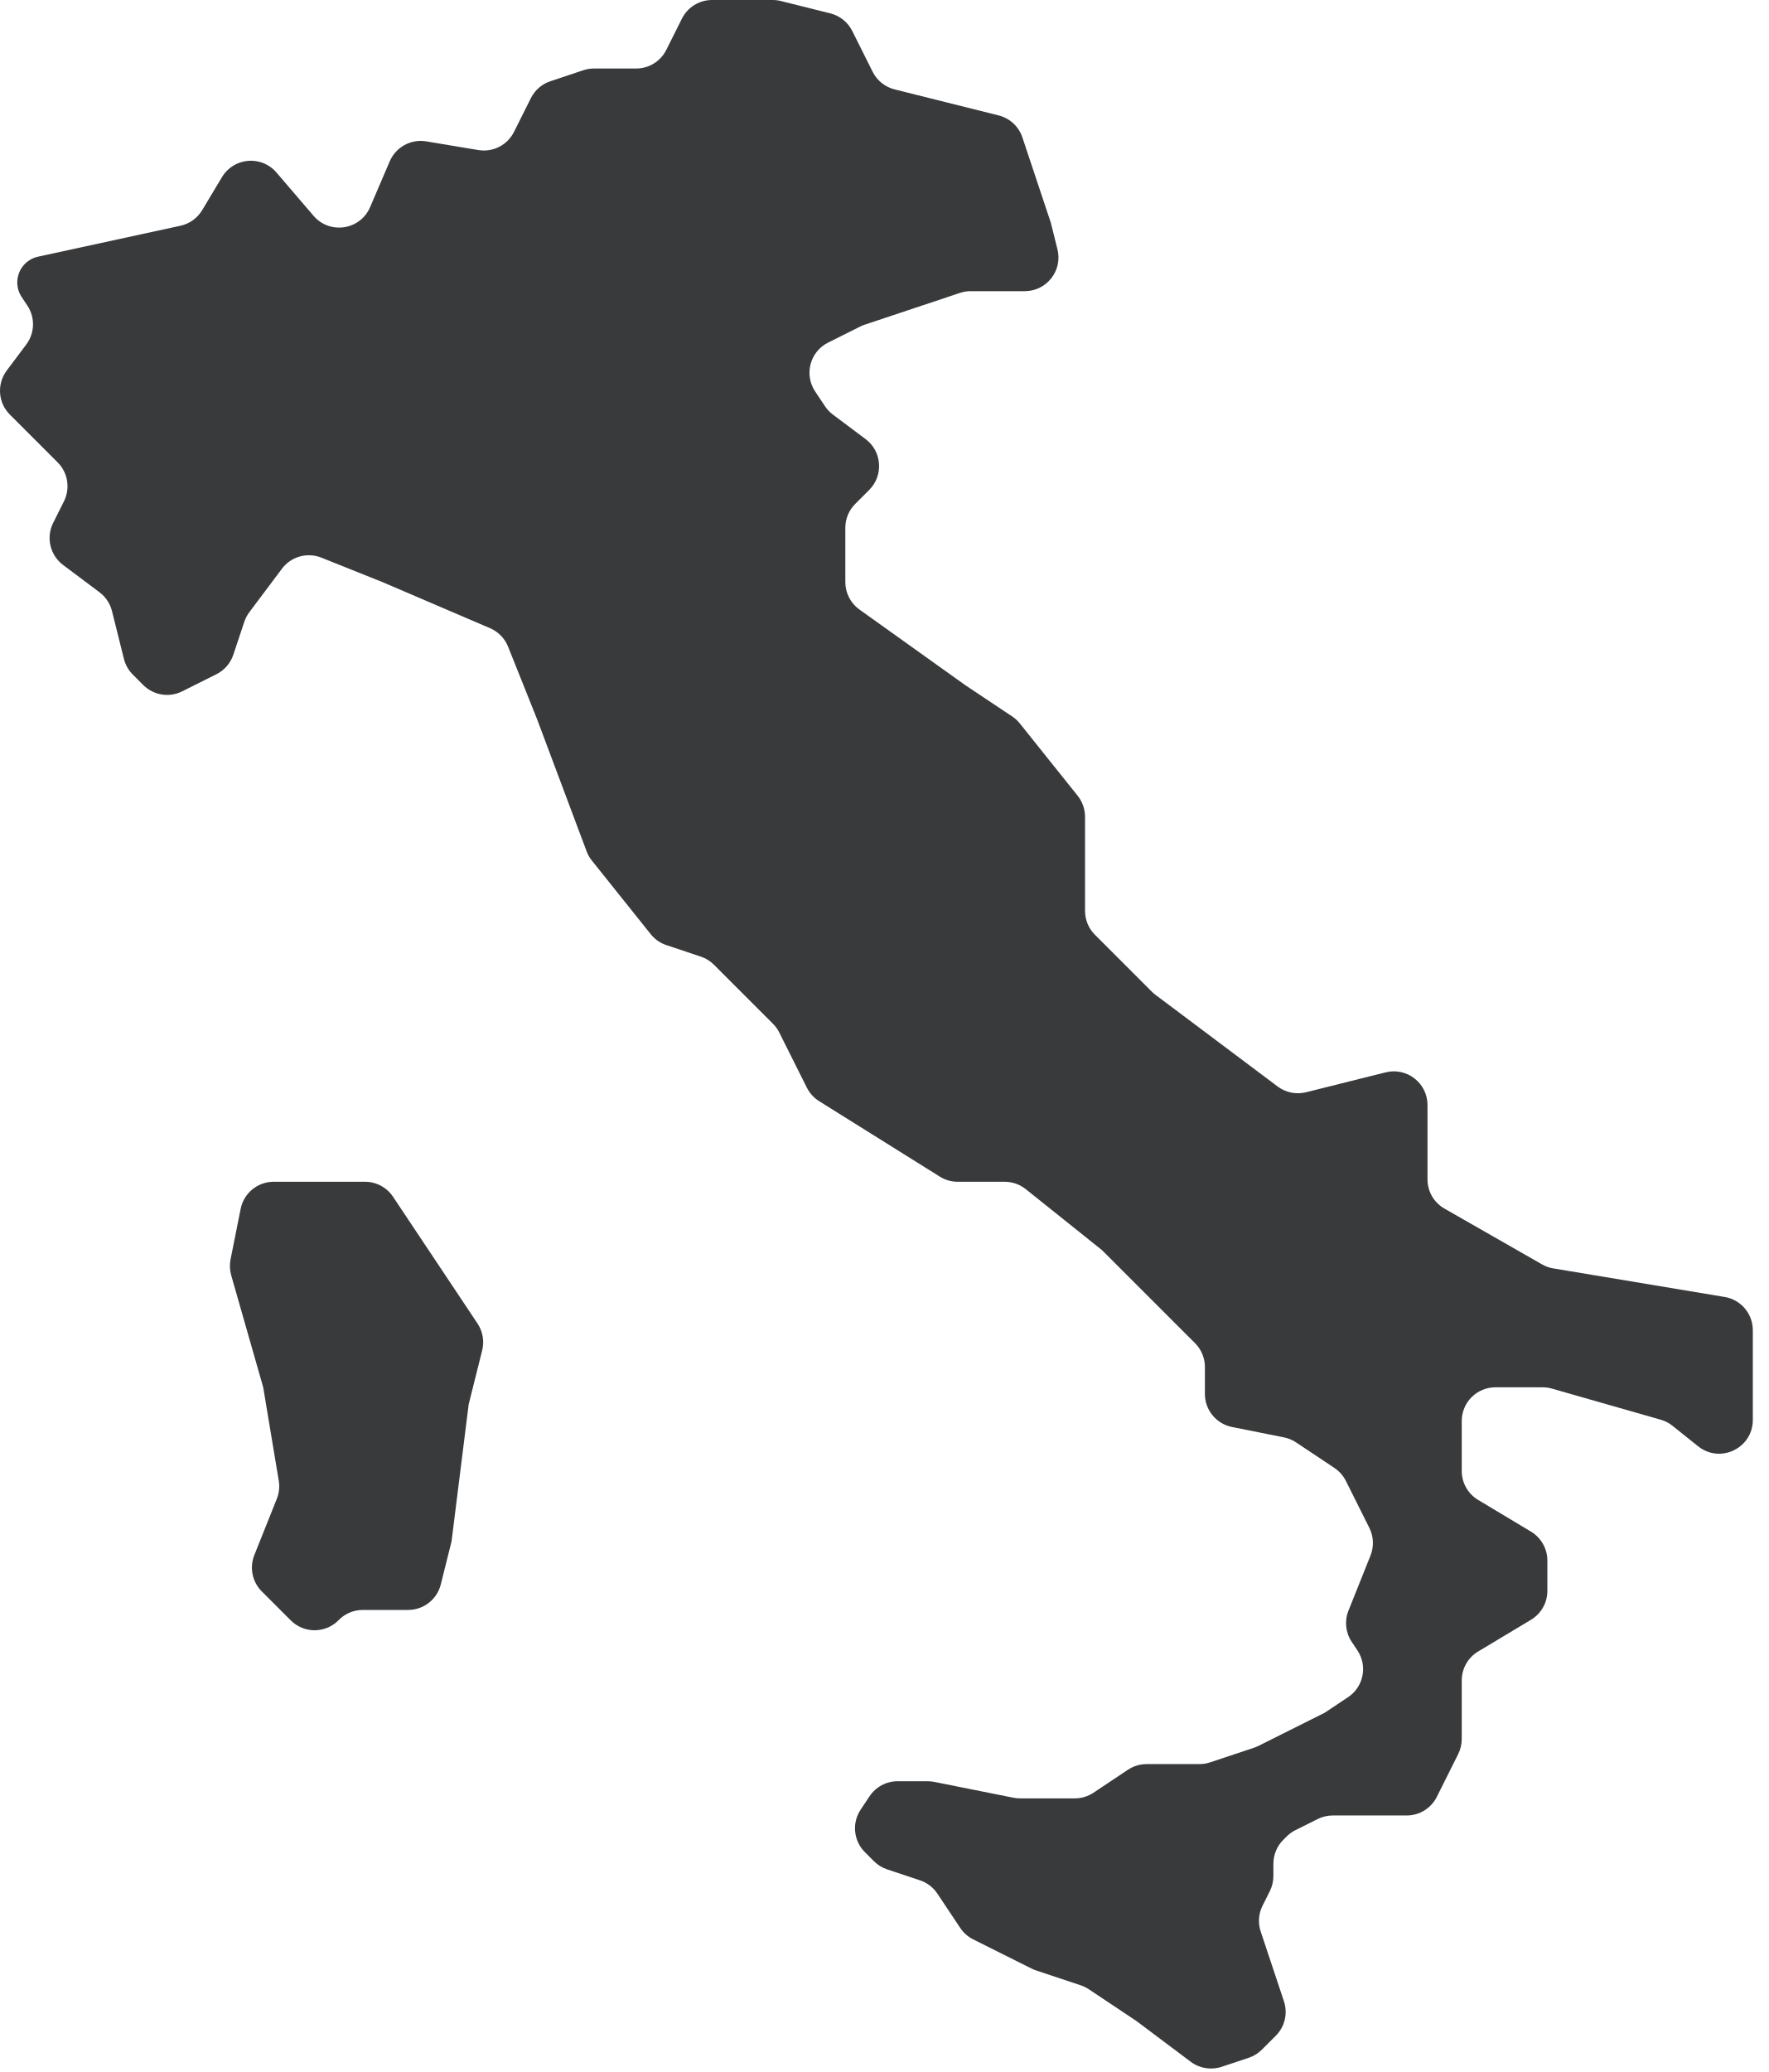
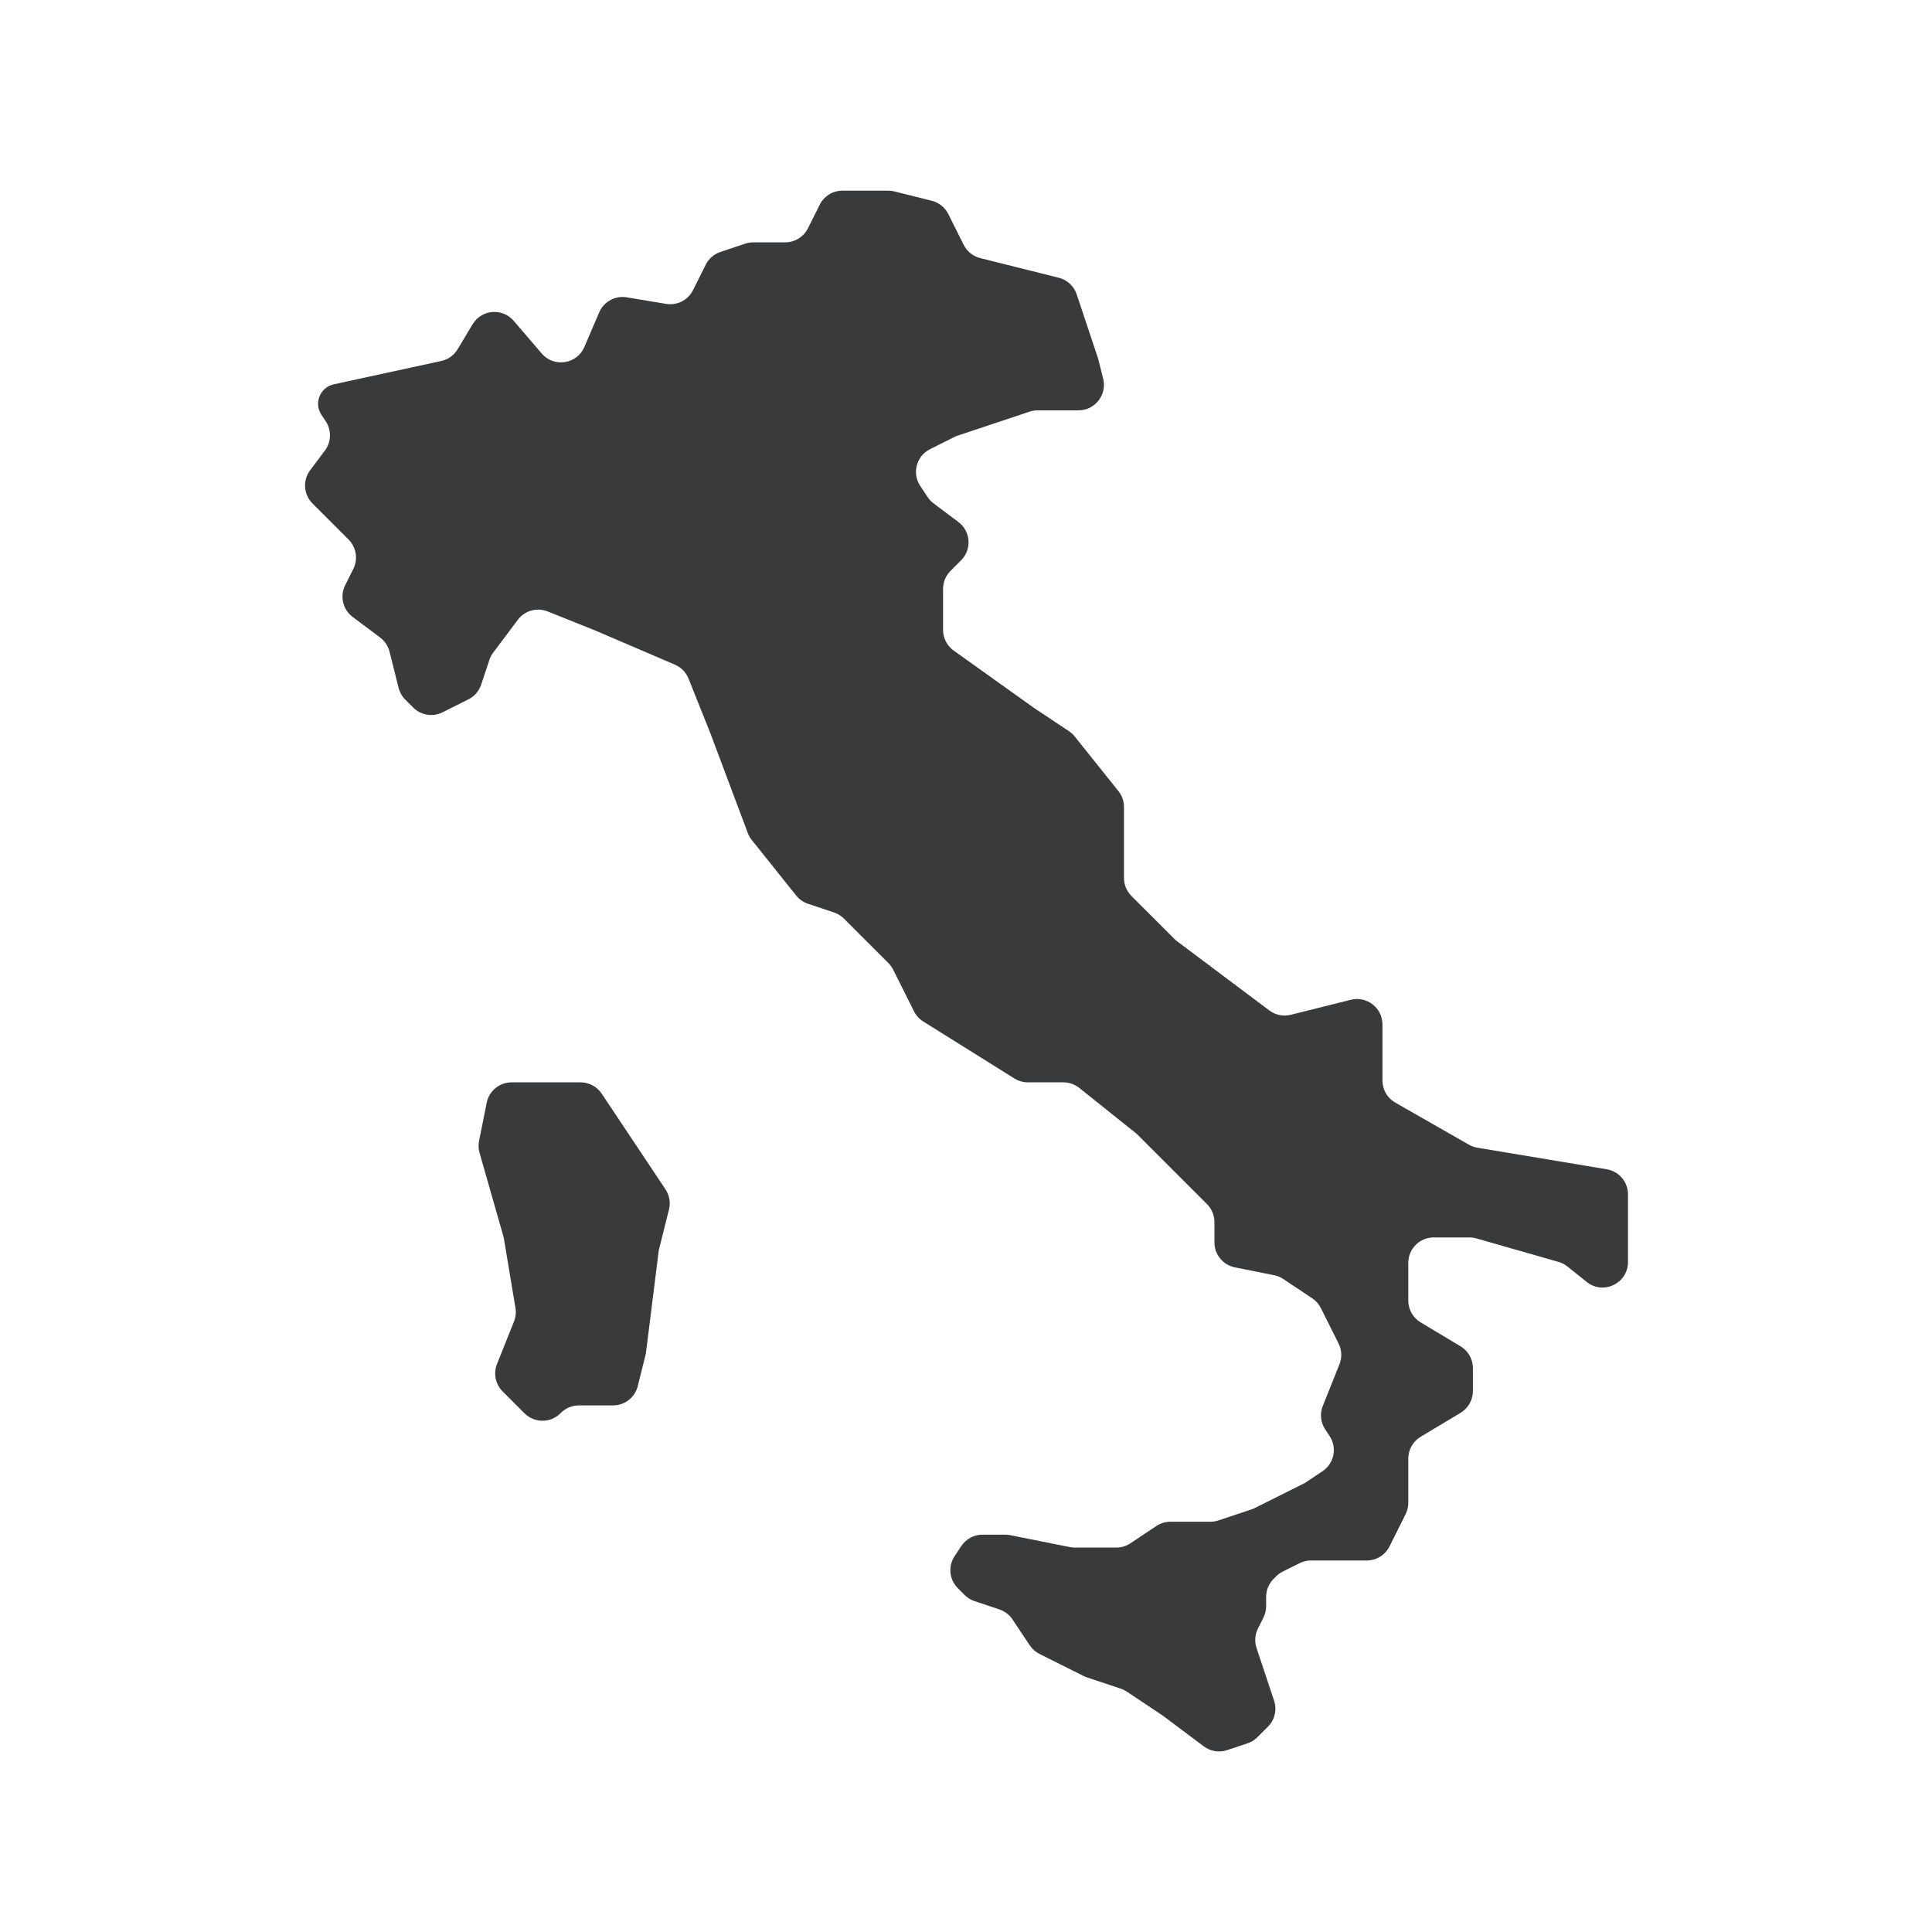
- <svg xmlns="http://www.w3.org/2000/svg" width="105" height="123" viewBox="0 0 105 123" fill="none">
-   <path fill-rule="evenodd" clip-rule="evenodd" d="M2.262 15.236L10.714 13.401C11.254 13.284 11.721 12.949 12.005 12.475L13.182 10.513C13.885 9.342 15.527 9.204 16.416 10.241L18.619 12.811C19.583 13.936 21.392 13.659 21.976 12.297L23.142 9.577C23.505 8.73 24.4 8.24 25.309 8.392L28.404 8.908C29.27 9.052 30.129 8.615 30.521 7.829L31.524 5.825C31.761 5.35 32.177 4.989 32.68 4.822L34.636 4.169C34.84 4.101 35.054 4.067 35.269 4.067L37.775 4.067C38.533 4.067 39.225 3.639 39.564 2.961L40.492 1.106C40.831 0.428 41.523 -2.5951e-05 42.281 1.18013e-09L45.882 0C46.046 0 46.209 0.02 46.367 0.06L49.303 0.794C49.869 0.935 50.346 1.317 50.607 1.84L51.817 4.261C52.078 4.783 52.555 5.165 53.121 5.307L59.297 6.851C59.961 7.017 60.493 7.51 60.71 8.159L61.379 10.167L62.396 13.217L62.791 14.799C63.107 16.062 62.152 17.284 60.851 17.284H57.637C57.422 17.284 57.208 17.319 57.004 17.387L54.262 18.301L51.347 19.273C51.257 19.303 51.169 19.339 51.085 19.381L49.172 20.338C48.096 20.876 47.734 22.235 48.402 23.236L48.989 24.116C49.114 24.305 49.271 24.471 49.453 24.607L51.401 26.068C52.374 26.798 52.475 28.222 51.615 29.082L50.781 29.916C50.406 30.291 50.195 30.8 50.195 31.33L50.195 34.556C50.195 35.202 50.507 35.808 51.033 36.184L57.312 40.669L60.104 42.53C60.275 42.644 60.428 42.784 60.556 42.945L63.991 47.238C64.275 47.593 64.429 48.033 64.429 48.488V54.075C64.429 54.605 64.64 55.114 65.015 55.489L68.396 58.869C68.463 58.936 68.534 58.998 68.61 59.055L75.868 64.499C76.35 64.86 76.969 64.985 77.553 64.839L82.279 63.658C83.541 63.343 84.764 64.297 84.764 65.598V70.01C84.764 70.728 85.148 71.39 85.772 71.746L91.57 75.06C91.776 75.177 92 75.257 92.234 75.296L102.41 76.992C103.375 77.153 104.081 77.987 104.081 78.965L104.081 82.355L104.081 84.294C104.081 85.971 102.142 86.903 100.832 85.855L99.312 84.639C99.105 84.473 98.867 84.35 98.612 84.278L92.15 82.431C91.972 82.38 91.787 82.355 91.601 82.355H88.797C87.693 82.355 86.797 83.25 86.797 84.355L86.797 87.322C86.797 88.025 87.166 88.676 87.768 89.037L90.91 90.922C91.512 91.284 91.881 91.935 91.881 92.637V94.439C91.881 95.142 91.512 95.793 90.91 96.154L87.768 98.039C87.166 98.401 86.797 99.052 86.797 99.754V103.233C86.797 103.544 86.725 103.85 86.586 104.128L85.317 106.667C84.978 107.344 84.285 107.772 83.528 107.772H79.136C78.825 107.772 78.519 107.845 78.241 107.984L76.92 108.644C76.728 108.74 76.552 108.867 76.4 109.019L76.199 109.22C75.824 109.595 75.613 110.104 75.613 110.634V111.367C75.613 111.678 75.541 111.984 75.402 112.262L74.967 113.132C74.73 113.606 74.691 114.156 74.859 114.659L75.613 116.923L76.239 118.801C76.479 119.519 76.292 120.312 75.756 120.847L74.93 121.673C74.711 121.892 74.443 122.058 74.149 122.156L72.54 122.692C71.918 122.899 71.233 122.788 70.708 122.395L67.48 119.973L64.652 118.088C64.504 117.99 64.344 117.911 64.175 117.855L61.514 116.968C61.424 116.938 61.337 116.902 61.252 116.859L57.787 115.127C57.476 114.971 57.211 114.737 57.018 114.448L55.66 112.41C55.413 112.04 55.05 111.763 54.628 111.622L52.677 110.972C52.382 110.874 52.114 110.708 51.895 110.489L51.355 109.949C50.681 109.274 50.576 108.218 51.105 107.425L51.635 106.63C52.006 106.073 52.63 105.739 53.299 105.739L55.081 105.739C55.213 105.739 55.344 105.752 55.473 105.778L60.168 106.717C60.297 106.743 60.429 106.756 60.56 106.756H63.824C64.219 106.756 64.605 106.639 64.933 106.42L66.976 105.058C67.304 104.839 67.69 104.722 68.085 104.722H71.222C71.437 104.722 71.65 104.688 71.854 104.62L74.462 103.751C74.552 103.721 74.639 103.684 74.724 103.642L78.663 101.672L80.049 100.748C80.969 100.135 81.217 98.894 80.604 97.975L80.264 97.464C79.898 96.916 79.826 96.223 80.071 95.612L81.38 92.339C81.592 91.808 81.567 91.213 81.312 90.702L79.918 87.913C79.762 87.602 79.528 87.337 79.238 87.144L76.959 85.624C76.742 85.479 76.498 85.378 76.242 85.327L73.154 84.71C72.219 84.522 71.546 83.702 71.546 82.748V81.15C71.546 80.619 71.336 80.11 70.961 79.735L68.496 77.271L65.446 74.221L60.91 70.592C60.556 70.308 60.115 70.154 59.661 70.154H56.869C56.494 70.154 56.127 70.049 55.809 69.85L48.639 65.368C48.327 65.173 48.075 64.896 47.91 64.567L46.273 61.294C46.177 61.101 46.051 60.926 45.899 60.774L42.395 57.27C42.176 57.051 41.908 56.885 41.614 56.787L39.572 56.106C39.206 55.985 38.883 55.76 38.642 55.459L35.144 51.085C35.012 50.92 34.907 50.736 34.833 50.538L31.894 42.702L30.169 38.388C29.971 37.895 29.587 37.501 29.099 37.292L22.744 34.569L19.083 33.104C18.244 32.769 17.283 33.038 16.741 33.761L14.805 36.342C14.676 36.514 14.575 36.706 14.507 36.91L13.855 38.866C13.688 39.37 13.327 39.785 12.852 40.023L10.816 41.041C10.046 41.426 9.116 41.275 8.507 40.666L7.885 40.044C7.628 39.788 7.447 39.467 7.359 39.115L6.649 36.274C6.537 35.829 6.276 35.435 5.908 35.159L3.745 33.537C2.972 32.957 2.724 31.907 3.156 31.042L3.798 29.758C4.183 28.988 4.032 28.058 3.424 27.449L0.586 24.611C-0.118 23.908 -0.197 22.794 0.4 21.997L1.56 20.45C2.069 19.771 2.095 18.846 1.625 18.14L1.29 17.638C0.792 16.892 1.02 15.882 1.789 15.422C1.936 15.335 2.095 15.272 2.262 15.236ZM16.251 70.153H21.675C22.344 70.153 22.968 70.487 23.339 71.044L28.355 78.568C28.668 79.037 28.768 79.615 28.631 80.162L27.829 83.371L26.812 91.504L26.174 94.056C25.952 94.947 25.152 95.571 24.234 95.571H21.541C21.01 95.571 20.501 95.782 20.126 96.157L20.093 96.191C19.312 96.972 18.046 96.972 17.265 96.191L15.544 94.47C14.979 93.905 14.804 93.056 15.102 92.313L16.437 88.974C16.573 88.634 16.613 88.263 16.553 87.902L15.629 82.354L13.728 75.703C13.641 75.397 13.628 75.074 13.69 74.761L14.29 71.761C14.477 70.826 15.298 70.153 16.251 70.153Z" fill="#383A3C" />
+ <svg xmlns="http://www.w3.org/2000/svg" width="152" height="152" viewBox="0 0 152 152" fill="none">
+   <path fill-rule="evenodd" clip-rule="evenodd" d="M26.262 30.236L34.714 28.401C35.254 28.284 35.721 27.949 36.005 27.475L37.182 25.513C37.885 24.343 39.527 24.204 40.416 25.241L42.619 27.811C43.583 28.936 45.392 28.659 45.976 27.297L47.142 24.577C47.505 23.73 48.4 23.24 49.309 23.392L52.404 23.908C53.27 24.052 54.129 23.614 54.521 22.829L55.524 20.825C55.761 20.35 56.177 19.989 56.68 19.822L58.636 19.169C58.84 19.102 59.054 19.067 59.269 19.067L61.775 19.067C62.533 19.067 63.225 18.639 63.564 17.961L64.492 16.106C64.831 15.428 65.523 15 66.281 15L69.882 15C70.046 15 70.209 15.02 70.367 15.06L73.303 15.794C73.869 15.935 74.346 16.317 74.607 16.84L75.817 19.261C76.079 19.783 76.555 20.165 77.121 20.307L83.297 21.851C83.961 22.017 84.493 22.51 84.71 23.159L85.379 25.167L86.396 28.217L86.791 29.799C87.107 31.062 86.152 32.284 84.851 32.284H81.637C81.422 32.284 81.208 32.319 81.004 32.387L78.262 33.301L75.347 34.273C75.257 34.303 75.169 34.339 75.085 34.381L73.171 35.338C72.096 35.876 71.734 37.235 72.402 38.236L72.989 39.116C73.114 39.305 73.271 39.471 73.453 39.607L75.401 41.068C76.374 41.798 76.475 43.222 75.615 44.082L74.781 44.916C74.406 45.291 74.195 45.8 74.195 46.33L74.195 49.556C74.195 50.202 74.507 50.808 75.033 51.184L81.312 55.669L84.104 57.53C84.275 57.644 84.428 57.784 84.556 57.945L87.991 62.238C88.275 62.593 88.429 63.033 88.429 63.488V69.075C88.429 69.605 88.64 70.114 89.015 70.489L92.396 73.869C92.463 73.936 92.534 73.998 92.61 74.055L99.868 79.499C100.35 79.86 100.969 79.985 101.554 79.839L106.279 78.658C107.541 78.343 108.764 79.297 108.764 80.598V85.01C108.764 85.728 109.148 86.39 109.771 86.746L115.57 90.06C115.776 90.177 116 90.257 116.234 90.296L126.41 91.992C127.375 92.153 128.081 92.987 128.081 93.965L128.081 97.355L128.081 99.294C128.081 100.971 126.142 101.903 124.832 100.855L123.312 99.639C123.104 99.473 122.867 99.35 122.612 99.278L116.15 97.431C115.971 97.38 115.787 97.355 115.601 97.355H112.797C111.693 97.355 110.797 98.25 110.797 99.355L110.797 102.322C110.797 103.025 111.166 103.676 111.768 104.037L114.91 105.922C115.512 106.284 115.881 106.935 115.881 107.637V109.439C115.881 110.142 115.512 110.793 114.91 111.154L111.768 113.039C111.166 113.401 110.797 114.052 110.797 114.754V118.233C110.797 118.544 110.725 118.85 110.586 119.128L109.317 121.667C108.978 122.344 108.285 122.772 107.528 122.772H103.136C102.825 122.772 102.519 122.845 102.241 122.984L100.92 123.644C100.728 123.74 100.553 123.867 100.401 124.019L100.199 124.22C99.824 124.595 99.613 125.104 99.613 125.634V126.367C99.613 126.678 99.541 126.984 99.402 127.262L98.967 128.132C98.73 128.606 98.691 129.156 98.859 129.659L99.613 131.923L100.239 133.801C100.479 134.519 100.292 135.312 99.756 135.847L98.93 136.673C98.711 136.892 98.443 137.058 98.149 137.156L96.54 137.692C95.918 137.899 95.233 137.788 94.708 137.395L91.48 134.973L88.652 133.088C88.504 132.99 88.344 132.911 88.175 132.855L85.514 131.968C85.424 131.938 85.337 131.902 85.252 131.859L81.787 130.127C81.476 129.971 81.211 129.737 81.018 129.448L79.659 127.41C79.413 127.04 79.05 126.763 78.628 126.622L76.677 125.972C76.382 125.874 76.114 125.708 75.895 125.489L75.355 124.949C74.68 124.274 74.576 123.218 75.105 122.425L75.635 121.63C76.006 121.073 76.63 120.739 77.299 120.739L79.081 120.739C79.213 120.739 79.344 120.752 79.473 120.778L84.168 121.717C84.297 121.743 84.429 121.756 84.561 121.756H87.824C88.219 121.756 88.605 121.639 88.933 121.42L90.976 120.058C91.304 119.839 91.69 119.722 92.085 119.722H95.222C95.437 119.722 95.65 119.688 95.854 119.62L98.462 118.751C98.552 118.721 98.639 118.684 98.724 118.642L102.663 116.672L104.05 115.748C104.969 115.135 105.217 113.894 104.604 112.975L104.264 112.464C103.898 111.916 103.826 111.223 104.071 110.612L105.38 107.339C105.592 106.808 105.567 106.213 105.312 105.702L103.918 102.913C103.762 102.602 103.528 102.337 103.238 102.143L100.959 100.624C100.742 100.479 100.498 100.378 100.242 100.327L97.154 99.71C96.219 99.522 95.546 98.702 95.546 97.748V96.15C95.546 95.619 95.336 95.11 94.961 94.735L92.496 92.271L89.446 89.221L84.91 85.592C84.556 85.308 84.115 85.154 83.661 85.154H80.869C80.494 85.154 80.127 85.049 79.809 84.85L72.639 80.368C72.327 80.173 72.075 79.896 71.91 79.567L70.273 76.294C70.177 76.101 70.051 75.926 69.899 75.774L66.395 72.27C66.176 72.051 65.908 71.885 65.614 71.787L63.572 71.106C63.206 70.985 62.883 70.76 62.642 70.459L59.144 66.085C59.012 65.92 58.907 65.736 58.833 65.538L55.894 57.702L54.169 53.388C53.971 52.895 53.587 52.501 53.099 52.292L46.744 49.569L43.083 48.104C42.244 47.769 41.283 48.038 40.741 48.761L38.805 51.342C38.676 51.514 38.575 51.706 38.507 51.91L37.855 53.866C37.688 54.37 37.327 54.785 36.852 55.023L34.816 56.041C34.046 56.426 33.116 56.275 32.507 55.666L31.885 55.044C31.628 54.788 31.447 54.467 31.359 54.115L30.648 51.274C30.537 50.829 30.276 50.435 29.908 50.159L27.745 48.537C26.971 47.957 26.724 46.907 27.156 46.042L27.798 44.758C28.183 43.988 28.032 43.058 27.424 42.449L24.586 39.611C23.882 38.908 23.803 37.794 24.4 36.997L25.561 35.45C26.069 34.772 26.095 33.846 25.625 33.141L25.29 32.638C24.792 31.892 25.02 30.882 25.789 30.422C25.936 30.335 26.095 30.272 26.262 30.236ZM40.251 85.153H45.675C46.344 85.153 46.968 85.487 47.339 86.044L52.355 93.568C52.668 94.037 52.768 94.615 52.631 95.162L51.829 98.371L50.812 106.504L50.174 109.056C49.952 109.947 49.152 110.571 48.234 110.571H45.541C45.01 110.571 44.501 110.782 44.126 111.157L44.093 111.191C43.312 111.972 42.045 111.972 41.264 111.191L39.544 109.47C38.979 108.905 38.804 108.056 39.102 107.313L40.437 103.974C40.573 103.634 40.613 103.263 40.553 102.902L39.629 97.354L37.728 90.703C37.641 90.397 37.628 90.074 37.69 89.761L38.29 86.761C38.477 85.826 39.298 85.153 40.251 85.153Z" fill="#383A3C" />
</svg>
